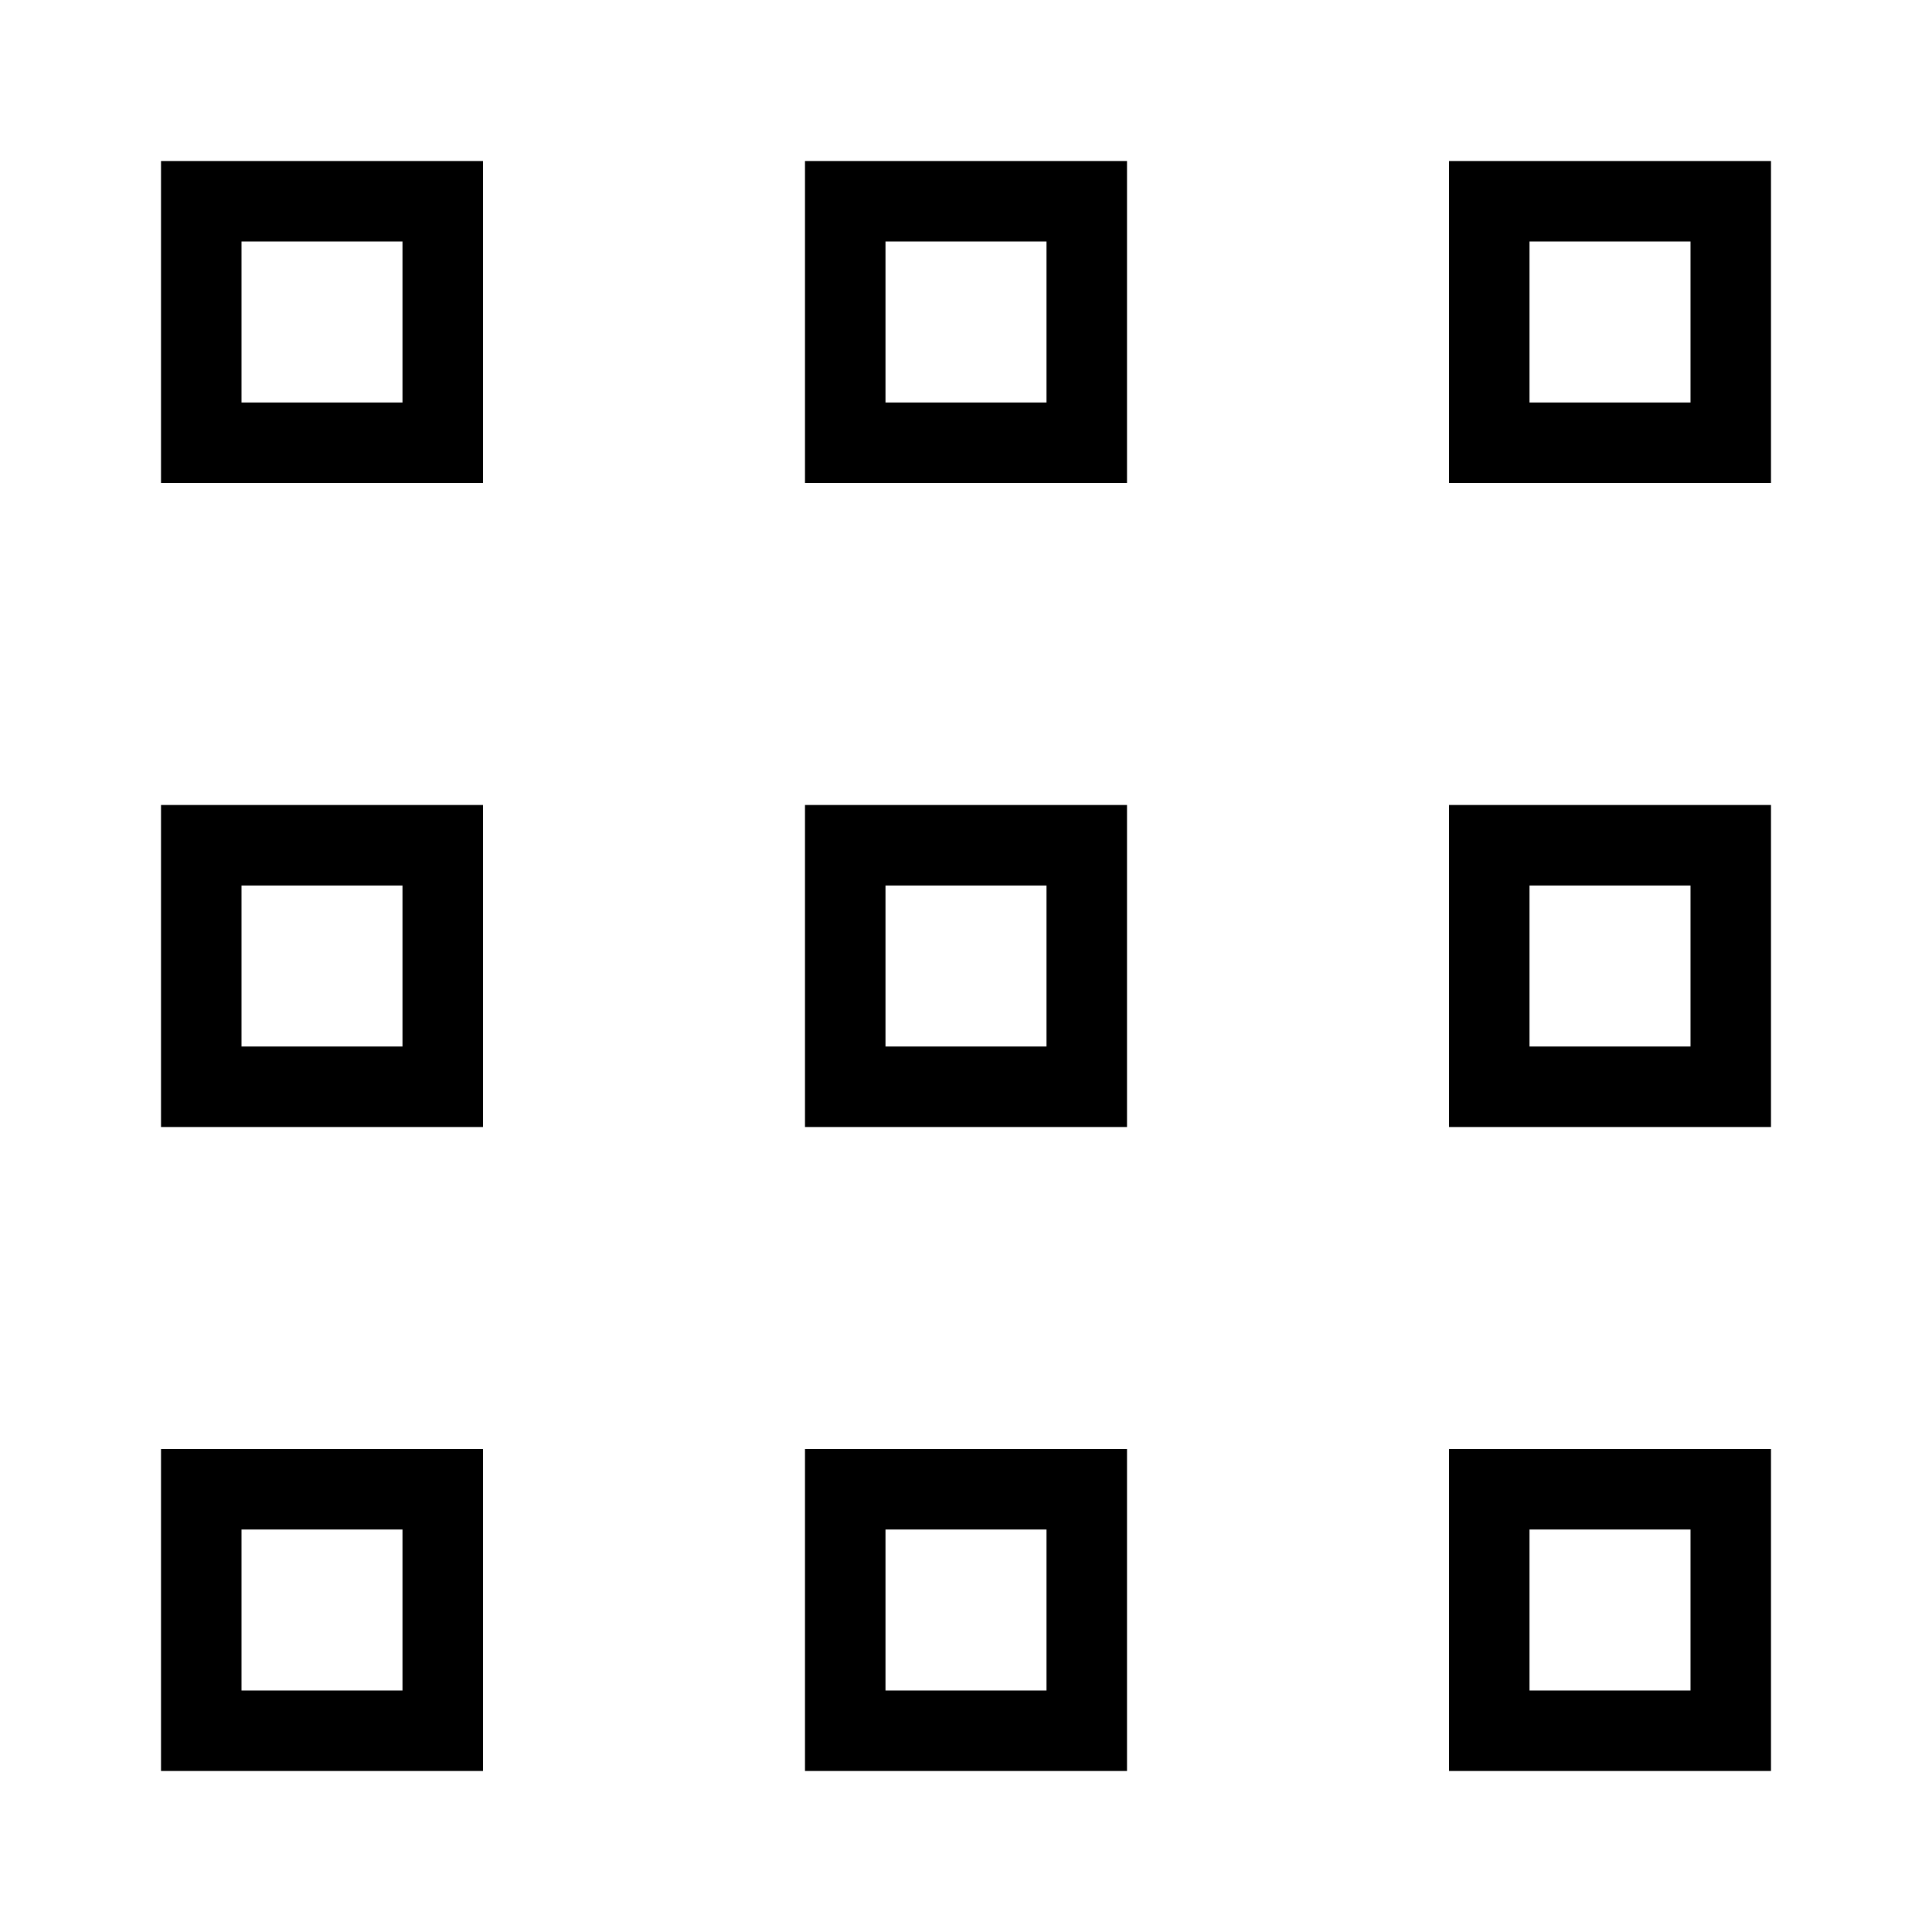
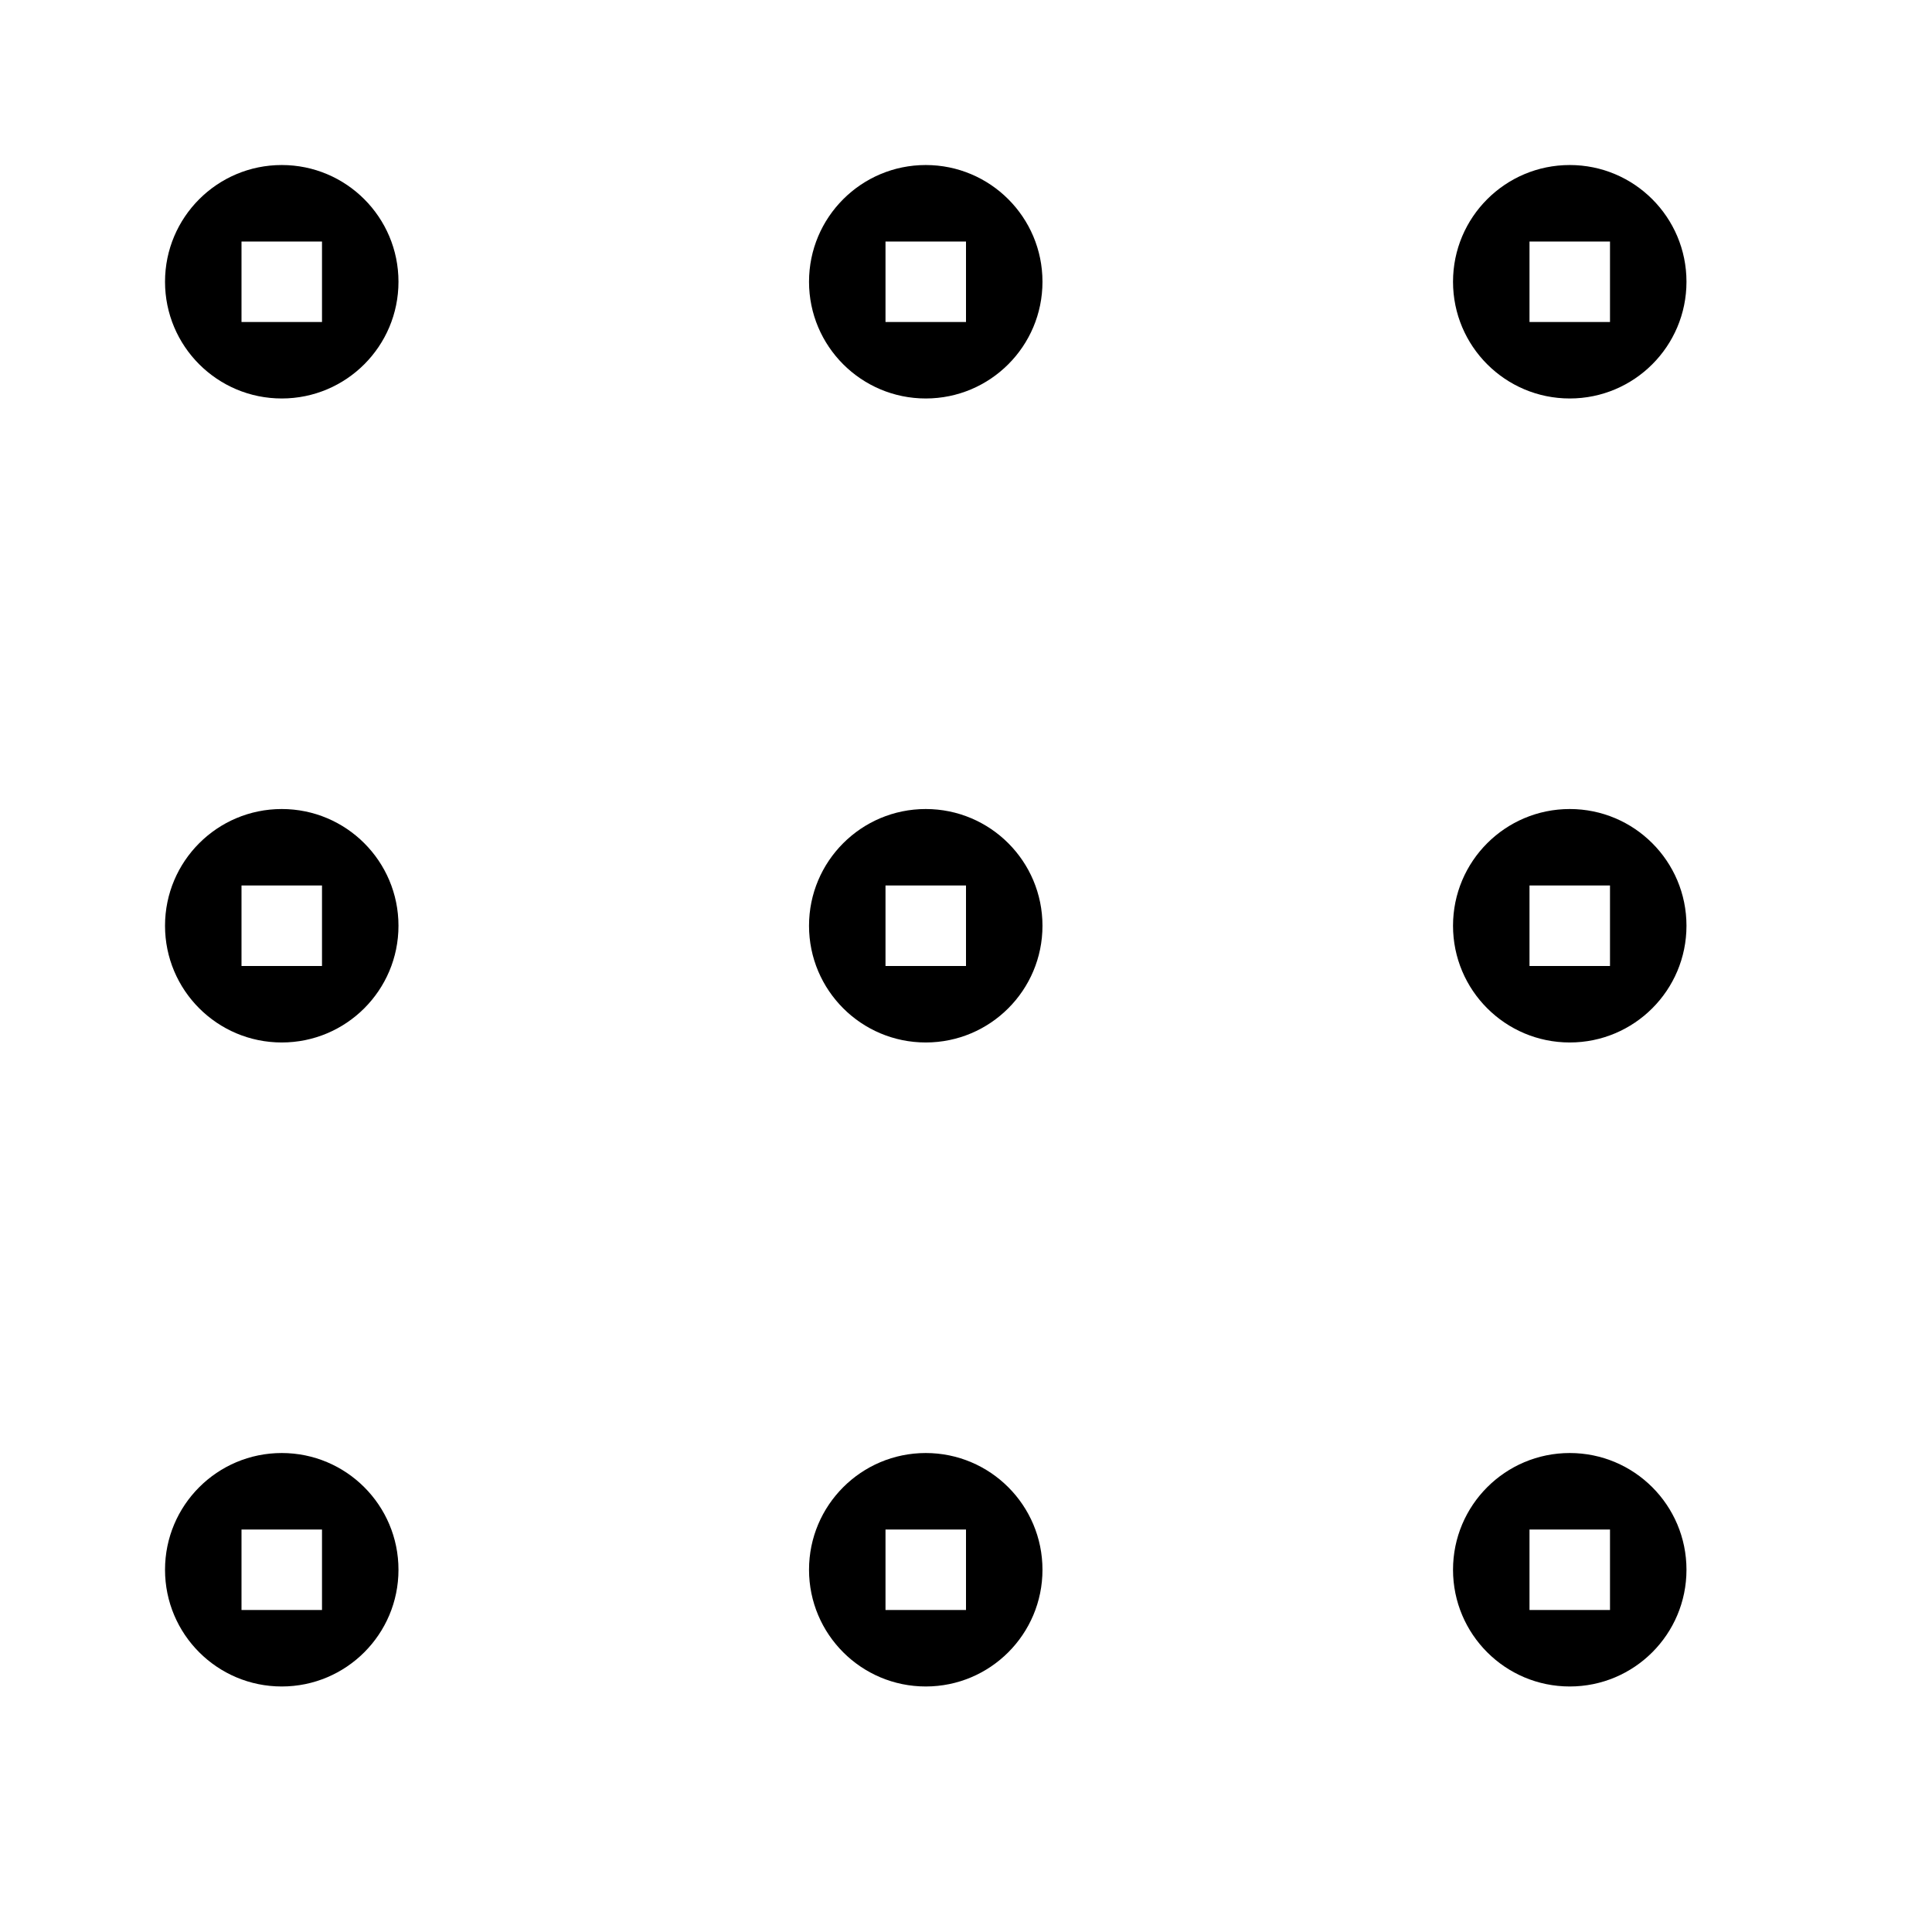
<svg xmlns="http://www.w3.org/2000/svg" viewBox="0 0 24 24">
-   <path d="M10 14h4v-4h-4zm1-3h2v2h-2zm-1-5h4V2h-4zm1-3h2v2h-2zm-1 19h4v-4h-4zm1-3h2v2h-2zm-9-5h4v-4H2zm1-3h2v2H3zm15 3h4v-4h-4zm1-3h2v2h-2zM2 22h4v-4H2zm1-3h2v2H3zM18 2v4h4V2zm3 3h-2V3h2zM2 6h4V2H2zm1-3h2v2H3zm15 19h4v-4h-4zm1-3h2v2h-2z" />
+   <path d="M11.5 18.05a1.45 1.45 0 1 0 1.45 1.45 1.45 1.45 0 0 0-1.45-1.45zM12 20h-1v-1h1zM3.5 2.05A1.45 1.45 0 1 0 4.95 3.5 1.45 1.45 0 0 0 3.5 2.05zM4 4H3V3h1zm7.5 6.05a1.45 1.45 0 1 0 1.45 1.45 1.45 1.45 0 0 0-1.45-1.45zM12 12h-1v-1h1zm-8.5-1.95a1.45 1.45 0 1 0 1.45 1.45 1.45 1.45 0 0 0-1.45-1.45zM4 12H3v-1h1zm-.5 6.05a1.45 1.45 0 1 0 1.45 1.45 1.45 1.45 0 0 0-1.45-1.45zM4 20H3v-1h1zM19.5 4.95a1.45 1.45 0 1 0-1.45-1.45 1.45 1.45 0 0 0 1.45 1.45zM19 3h1v1h-1zm.5 7.05a1.45 1.45 0 1 0 1.45 1.45 1.45 1.45 0 0 0-1.45-1.45zM20 12h-1v-1h1zm-8.5-9.95a1.45 1.45 0 1 0 1.45 1.45 1.45 1.45 0 0 0-1.45-1.45zM12 4h-1V3h1zm7.5 14.05a1.45 1.45 0 1 0 1.45 1.45 1.45 1.45 0 0 0-1.45-1.45zM20 20h-1v-1h1z" />
</svg>
